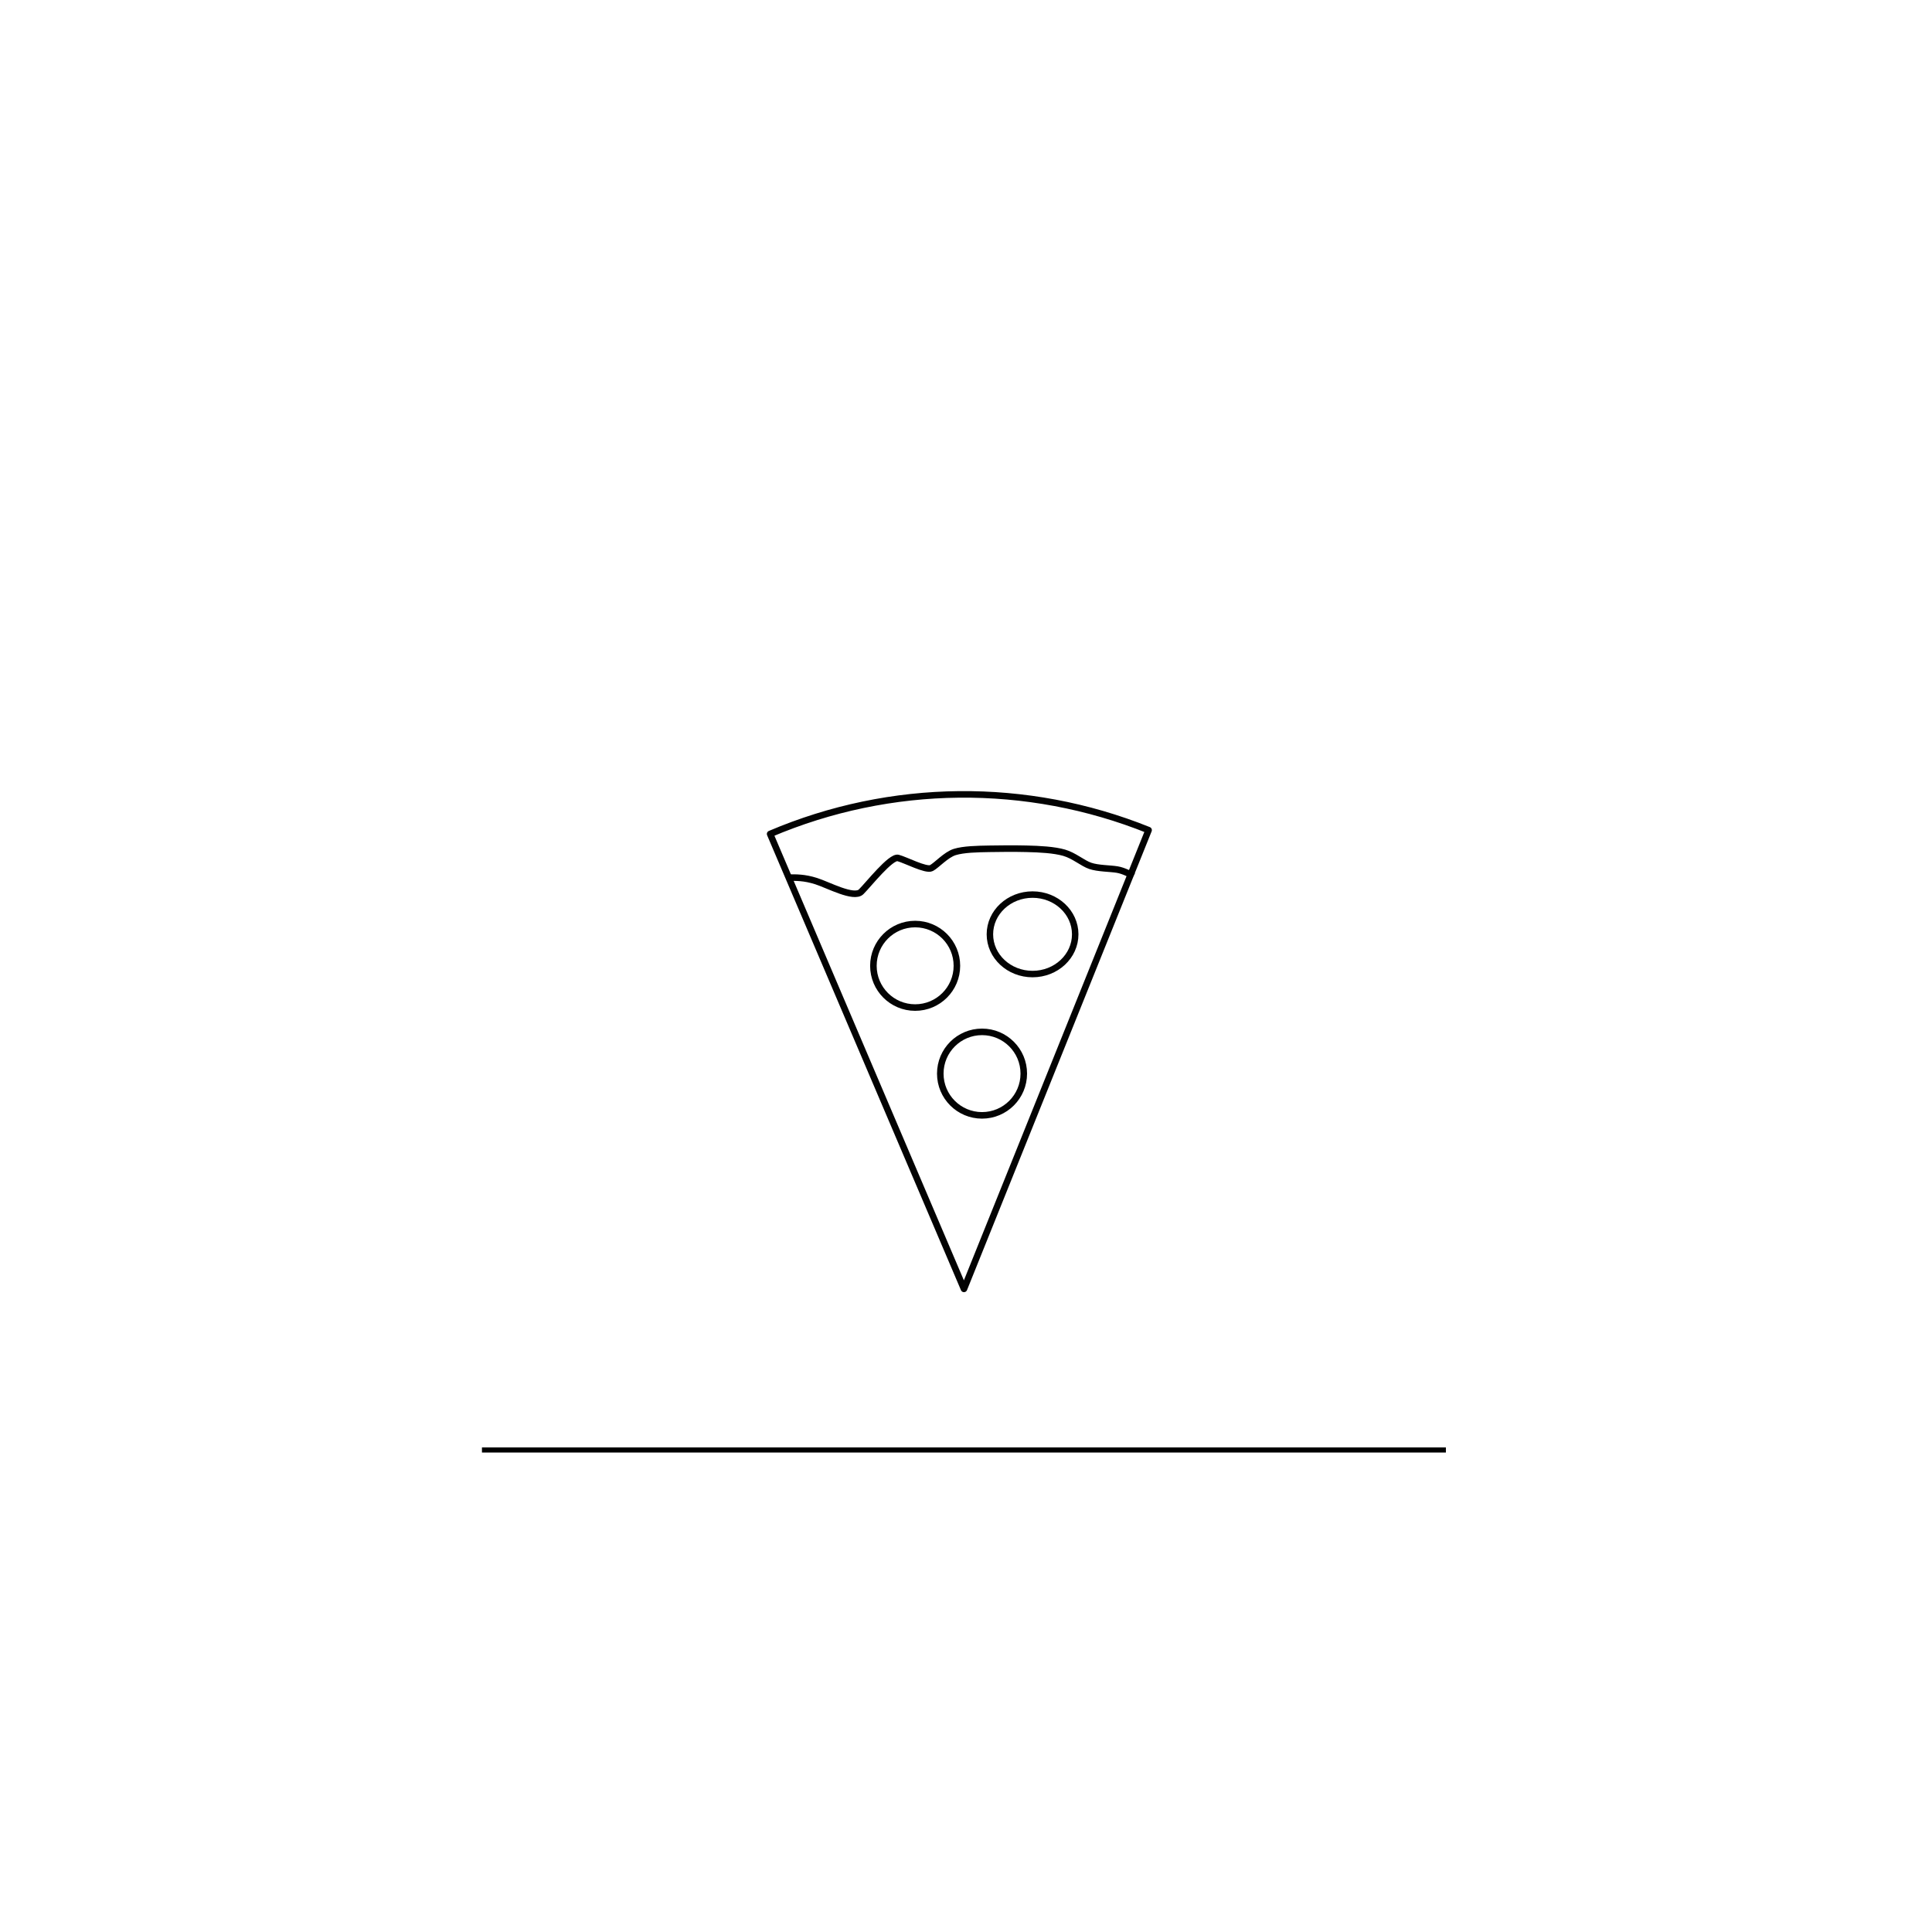
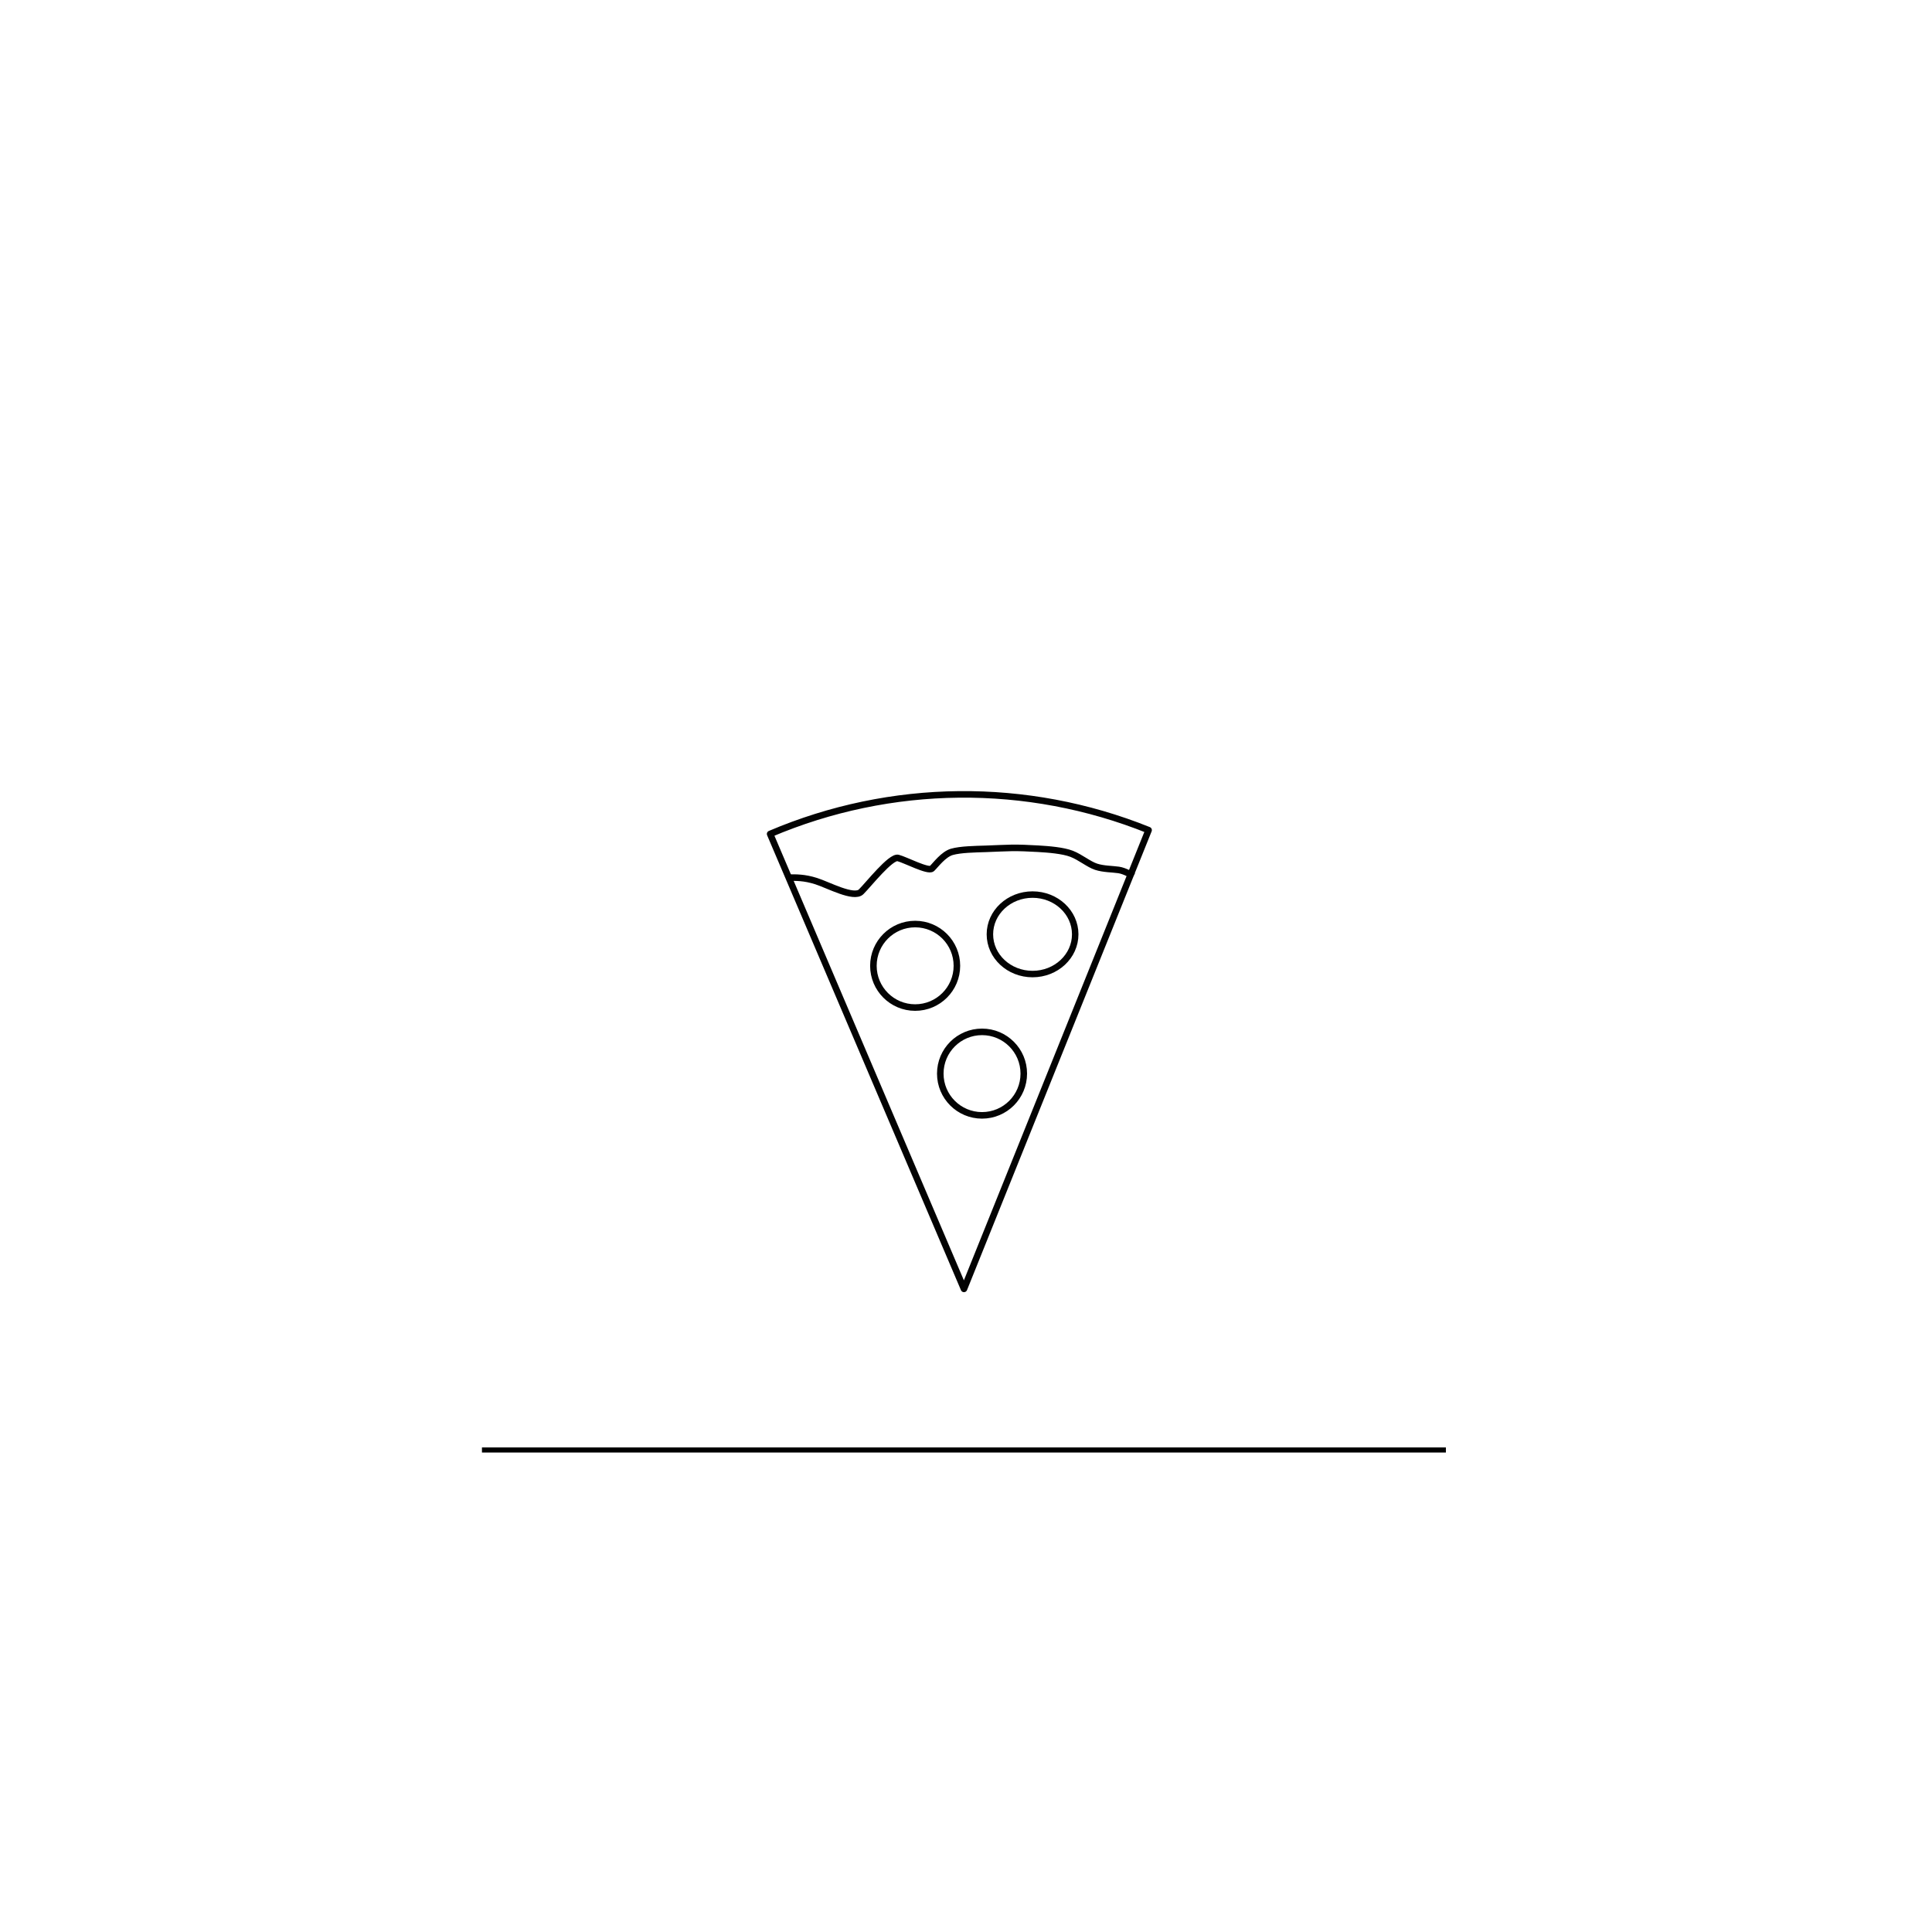
<svg xmlns="http://www.w3.org/2000/svg" width="10cm" height="10cm" version="1.1" viewBox="0 0 100 100">
  <g transform="translate(0,-197)" fill="none" stroke="#000">
    <path d="m24.946 272.05h49.893" stroke-width=".265px" />
-     <path transform="rotate(-68.079)" d="m-207.92 126.64a25.596 25.596 0 0 1 7.497 18.099h-25.596z" stroke-linejoin="round" stroke-opacity=".988" stroke-width=".339" style="paint-order:normal" />
-     <path transform="matrix(1.2798 0 0 1.2798 -13.959 -60.284)" d="m42.802 236.53c0.297-5e-3 0.632-0.012 1.113 0.14 0.481 0.152 1.526 0.722 1.821 0.431 0.295-0.291 1.198-1.442 1.492-1.367 0.294 0.075 1.137 0.52 1.349 0.409s0.589-0.54 0.943-0.65c0.355-0.11 0.907-0.122 1.404-0.13 0.497-8e-3 0.955-0.013 1.491-1e-3s1.126 0.043 1.53 0.16c0.405 0.117 0.745 0.425 1.055 0.531 0.31 0.107 0.801 0.103 1.085 0.149 0.284 0.046 0.569 0.211 0.659 0.263" stroke-width=".265px" />
-     <g stroke-linejoin="round" stroke-opacity=".988">
-       <circle cx="47.368" cy="246.99" r="2.161" stroke-width=".339" style="paint-order:normal" />
-       <ellipse cx="53.445" cy="245.36" rx="2.208" ry="2.057" stroke-width=".335" style="paint-order:normal" />
-       <circle cx="50.83" cy="252.57" r="2.161" stroke-width=".339" style="paint-order:normal" />
+     <g>
+       <path transform="rotate(-68.079)" d="m-207.92 126.64a25.596 25.596 0 0 1 7.497 18.099h-25.596z" stroke-linejoin="round" stroke-opacity=".988" stroke-width=".339" style="paint-order:normal" />
+       <path transform="matrix(1.2798 0 0 1.2798 -13.959 -60.284)" d="m42.802 236.53c0.297-5e-3 0.632-0.012 1.113 0.14 0.481 0.152 1.526 0.722 1.821 0.431 0.295-0.291 1.198-1.442 1.492-1.367 0.294 0.075 1.225 0.566 1.371 0.428 0.146-0.139 0.46-0.577 0.809-0.676 0.35-0.099 0.939-0.108 1.361-0.121 0.423-0.014 0.791-0.036 1.07-0.039 0.28-3e-3 0.629 9e-3 1.053 0.034 0.424 0.025 1.006 0.07 1.357 0.206s0.689 0.425 0.989 0.523c0.301 0.098 0.659 0.092 0.91 0.129 0.252 0.037 0.521 0.204 0.593 0.248" stroke-width=".265px" />
+       <circle cx="47.368" cy="246.99" r="2.161" stroke-linejoin="round" stroke-opacity=".988" stroke-width=".339" style="paint-order:normal" />
+       <ellipse cx="53.445" cy="245.36" rx="2.208" ry="2.057" stroke-linejoin="round" stroke-opacity=".988" stroke-width=".335" style="paint-order:normal" />
+       <circle cx="50.83" cy="252.57" r="2.161" stroke-linejoin="round" stroke-opacity=".988" stroke-width=".339" style="paint-order:normal" />
    </g>
  </g>
</svg>
